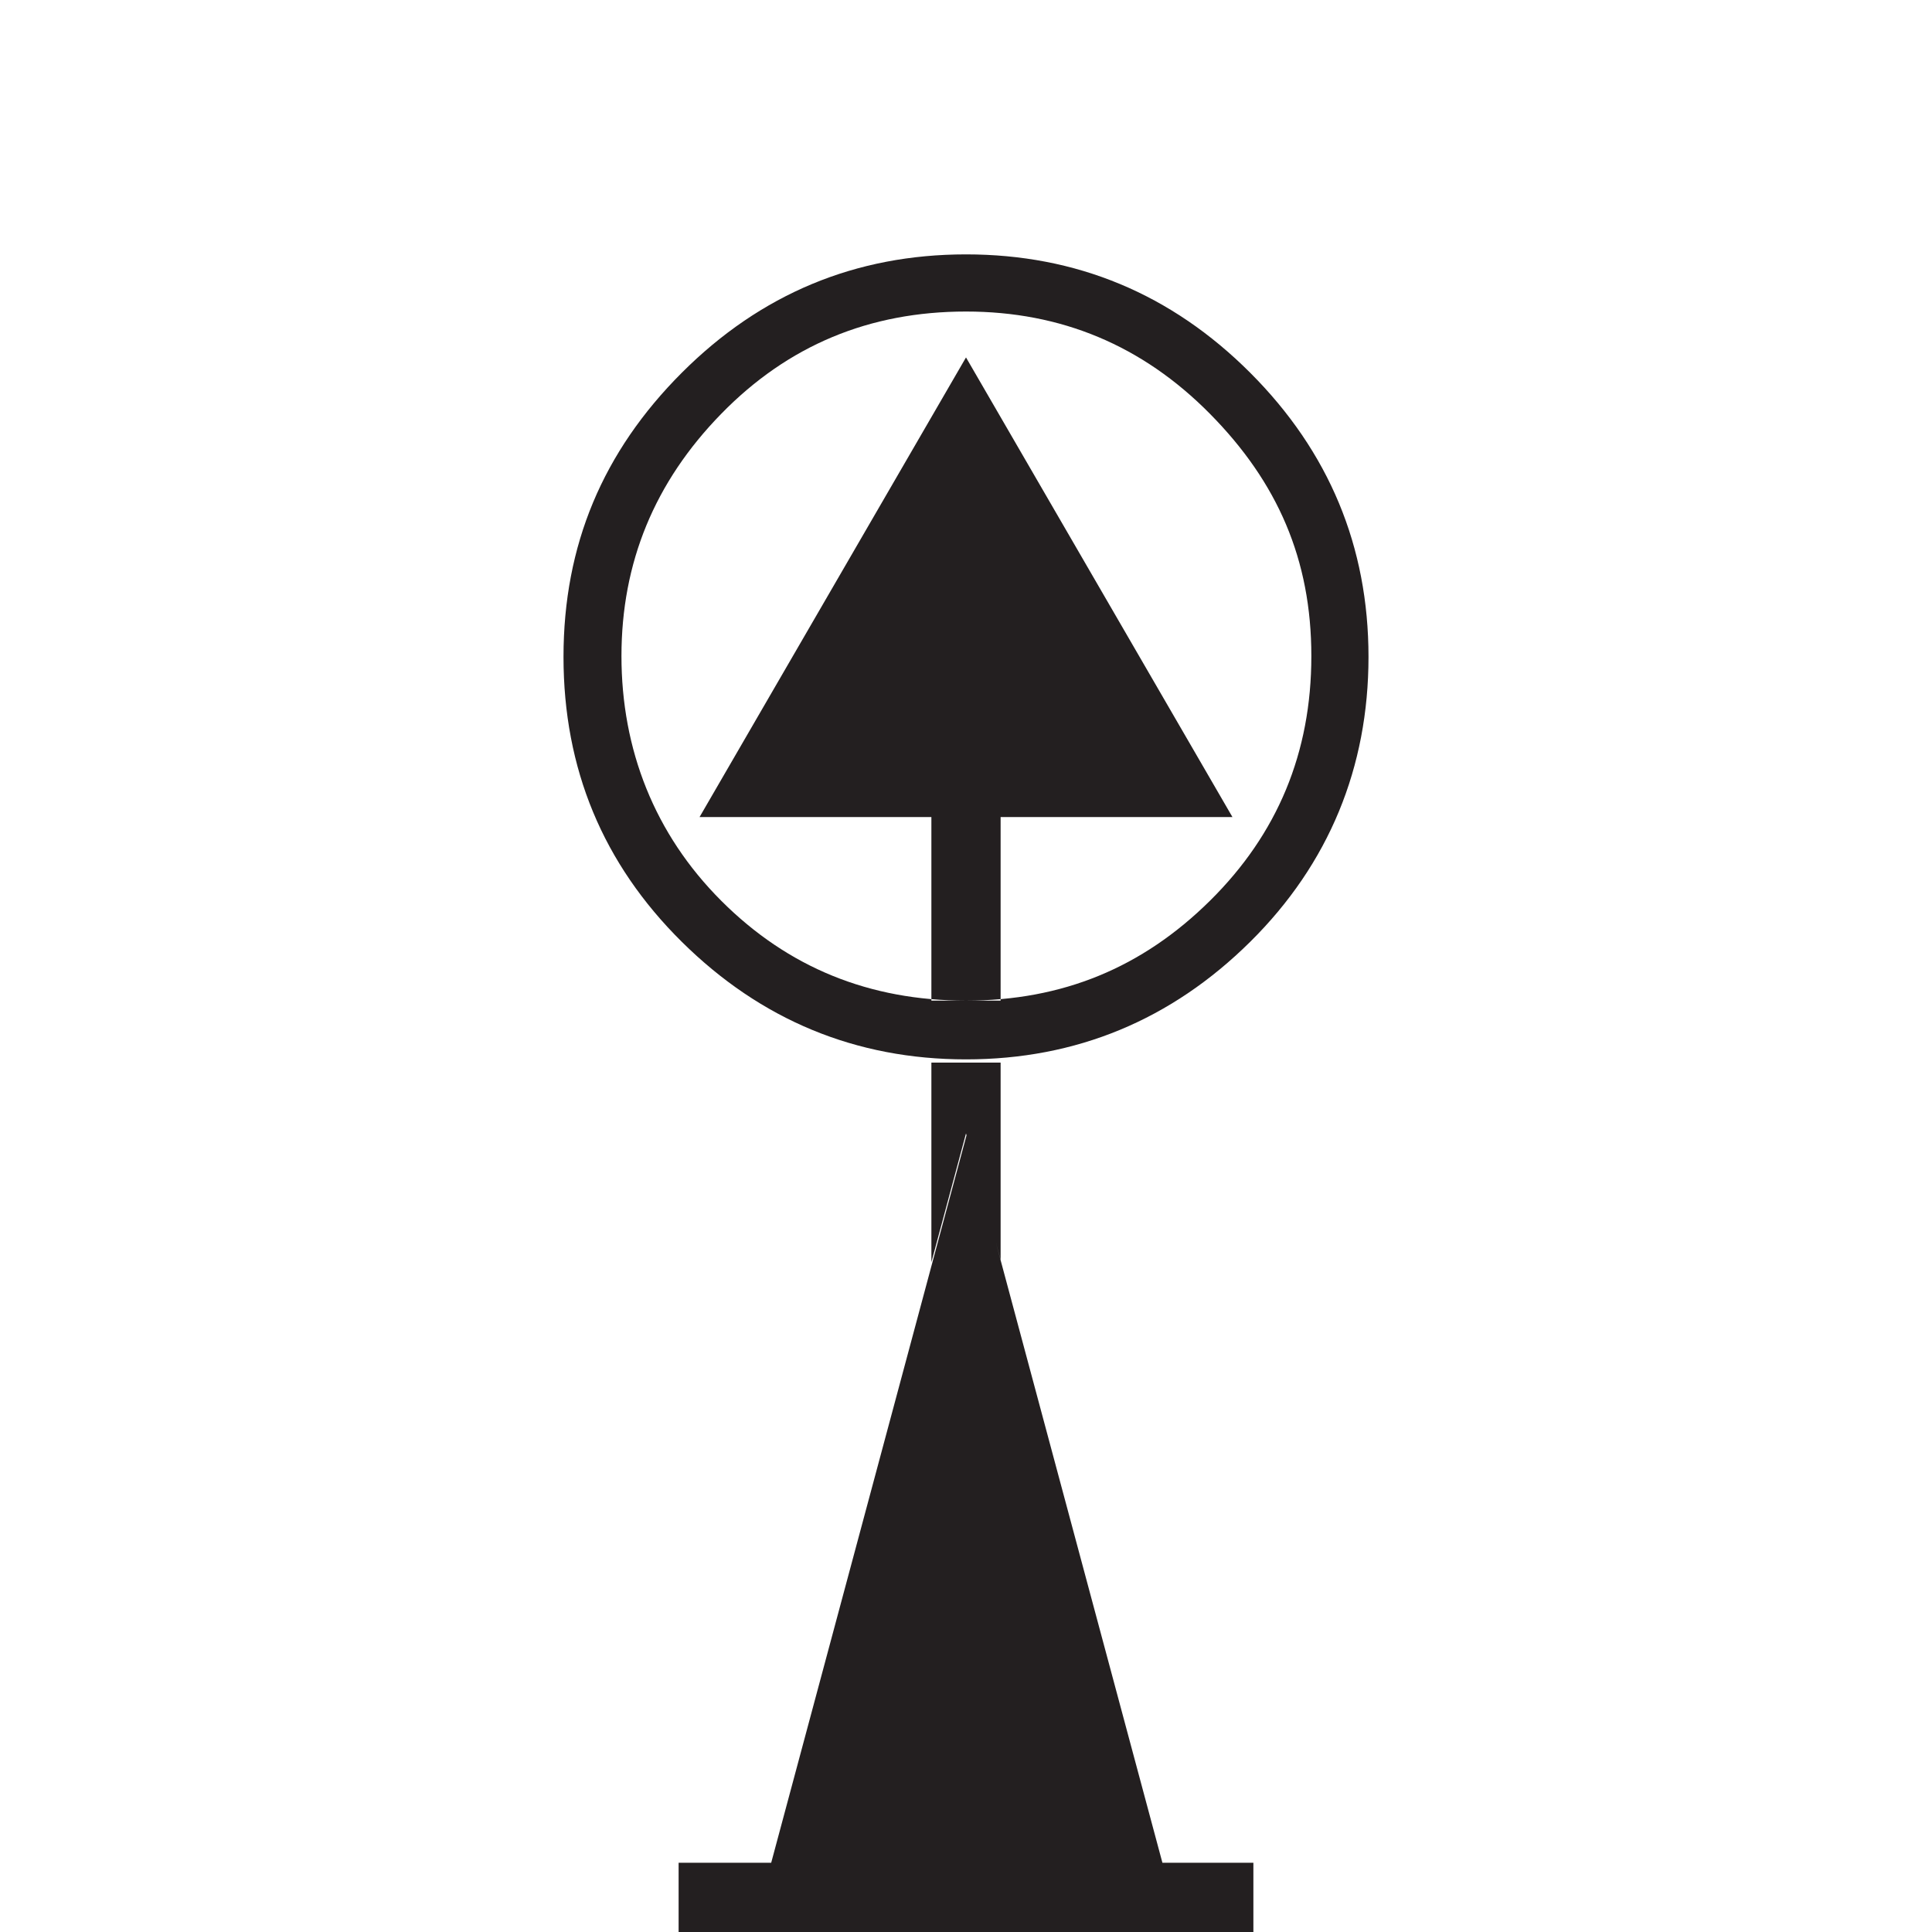
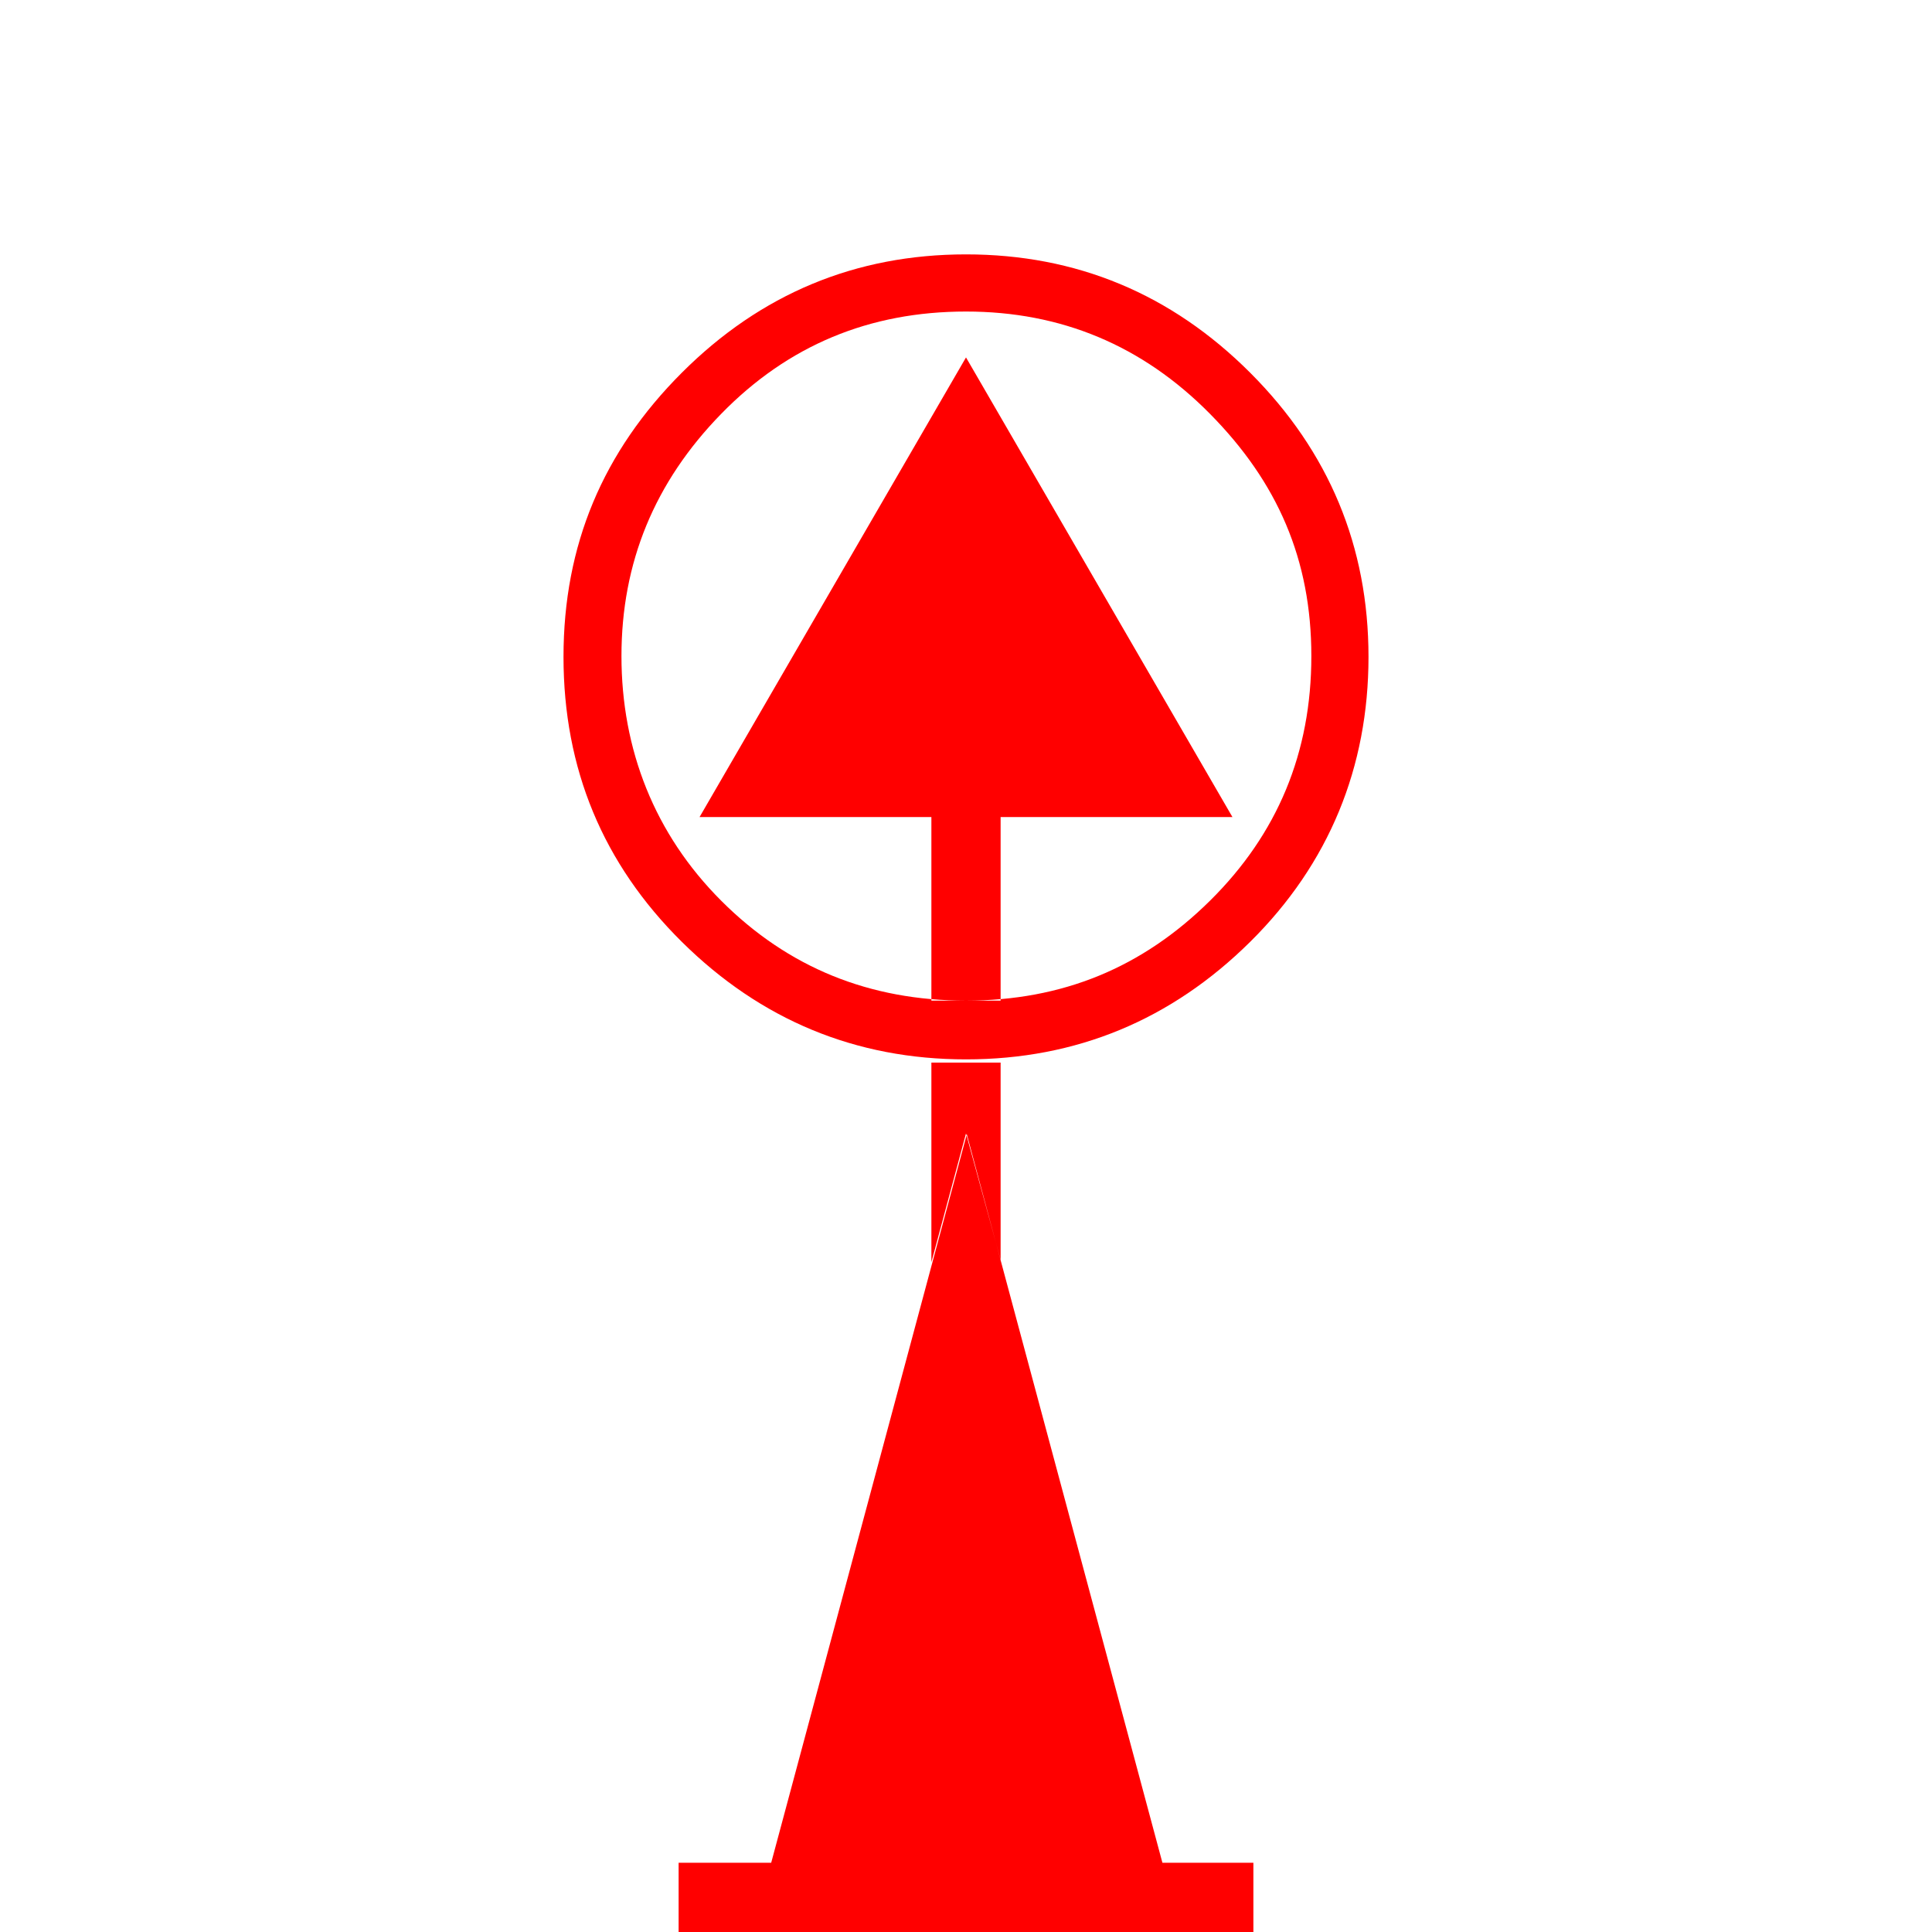
<svg xmlns="http://www.w3.org/2000/svg" width="24px" height="24px" viewBox="0 0 24 24" version="1.1">
  <g id="Squat-laskuri" stroke="none" stroke-width="1" fill="none" fill-rule="evenodd">
    <g id="colors_and_typography" transform="translate(-1106, -1010)">
      <g id="turvalaite_ikonit" transform="translate(722, 914)">
        <g id="Asset-35" transform="translate(384, 96)">
          <rect id="Rectangle" x="0" y="0" width="24" height="24" />
-           <path d="M12,3.16 C13.37,3.16 14.55,3.65 15.53,4.63 C16.51,5.61 17,6.79 17,8.16 C17,9.53 16.51,10.73 15.53,11.7 C14.55,12.67 13.37,13.16 12,13.16 C10.63,13.16 9.45,12.67 8.47,11.7 C7.49,10.73 7,9.55 7,8.16 C7,6.77 7.49,5.61 8.47,4.63 C9.45,3.65 10.63,3.16 12,3.16 L12,3.16 Z M12,3.87 C10.8,3.87 9.79,4.29 8.96,5.14 C8.13,5.99 7.72,6.99 7.72,8.15 C7.72,9.31 8.13,10.36 8.96,11.19 C9.79,12.02 10.8,12.43 12,12.43 C13.2,12.43 14.19,12.02 15.03,11.19 C15.87,10.36 16.29,9.35 16.29,8.15 C16.29,6.95 15.87,5.99 15.03,5.14 C14.19,4.29 13.18,3.87 12,3.87 L12,3.87 Z M8.43,23.14 L15.57,23.14 L15.57,24 L8.43,24 L8.43,23.14 Z M15.31,10.15 L8.69,10.15 L12,4.44 L15.31,10.15 Z M14.43,23.14 L9.58,23.14 L12.01,14.09 L14.44,23.14 L14.43,23.14 Z M11.57,10.15 L11.57,12.43 L12.43,12.43 L12.43,10.15 L11.57,10.15 Z M11.57,13.2 L12.43,13.2 L12.43,14.08 L11.57,14.08 L11.57,13.2 Z M11.57,15.68 L11.57,14.08 L12,14.08 L11.57,15.68 Z M12.43,15.65 L12,14.08 L12.43,14.08 L12.43,15.65 Z" id="Shape" fill="#231F20" fill-rule="nonzero" />
+           <path style="fill: red;" d="M12,3.16 C13.37,3.16 14.55,3.65 15.53,4.63 C16.51,5.61 17,6.79 17,8.16 C17,9.53 16.51,10.73 15.53,11.7 C14.55,12.67 13.37,13.16 12,13.16 C10.63,13.16 9.45,12.67 8.47,11.7 C7.49,10.73 7,9.55 7,8.16 C7,6.77 7.49,5.61 8.47,4.63 C9.45,3.65 10.63,3.16 12,3.16 L12,3.16 Z M12,3.87 C10.8,3.87 9.79,4.29 8.96,5.14 C8.13,5.99 7.72,6.99 7.72,8.15 C7.72,9.31 8.13,10.36 8.96,11.19 C9.79,12.02 10.8,12.43 12,12.43 C13.2,12.43 14.19,12.02 15.03,11.19 C15.87,10.36 16.29,9.35 16.29,8.15 C16.29,6.95 15.87,5.99 15.03,5.14 C14.19,4.29 13.18,3.87 12,3.87 L12,3.87 Z M8.43,23.14 L15.57,23.14 L15.57,24 L8.43,24 L8.43,23.14 Z M15.31,10.15 L8.69,10.15 L12,4.44 L15.31,10.15 Z M14.43,23.14 L9.58,23.14 L12.01,14.09 L14.44,23.14 L14.43,23.14 Z M11.57,10.15 L11.57,12.43 L12.43,12.43 L12.43,10.15 L11.57,10.15 Z M11.57,13.2 L12.43,13.2 L12.43,14.08 L11.57,14.08 L11.57,13.2 Z M11.57,15.68 L11.57,14.08 L12,14.08 L11.57,15.68 Z M12.43,15.65 L12,14.08 L12.43,14.08 L12.43,15.65 Z" id="Shape" />
        </g>
      </g>
    </g>
  </g>
</svg>
